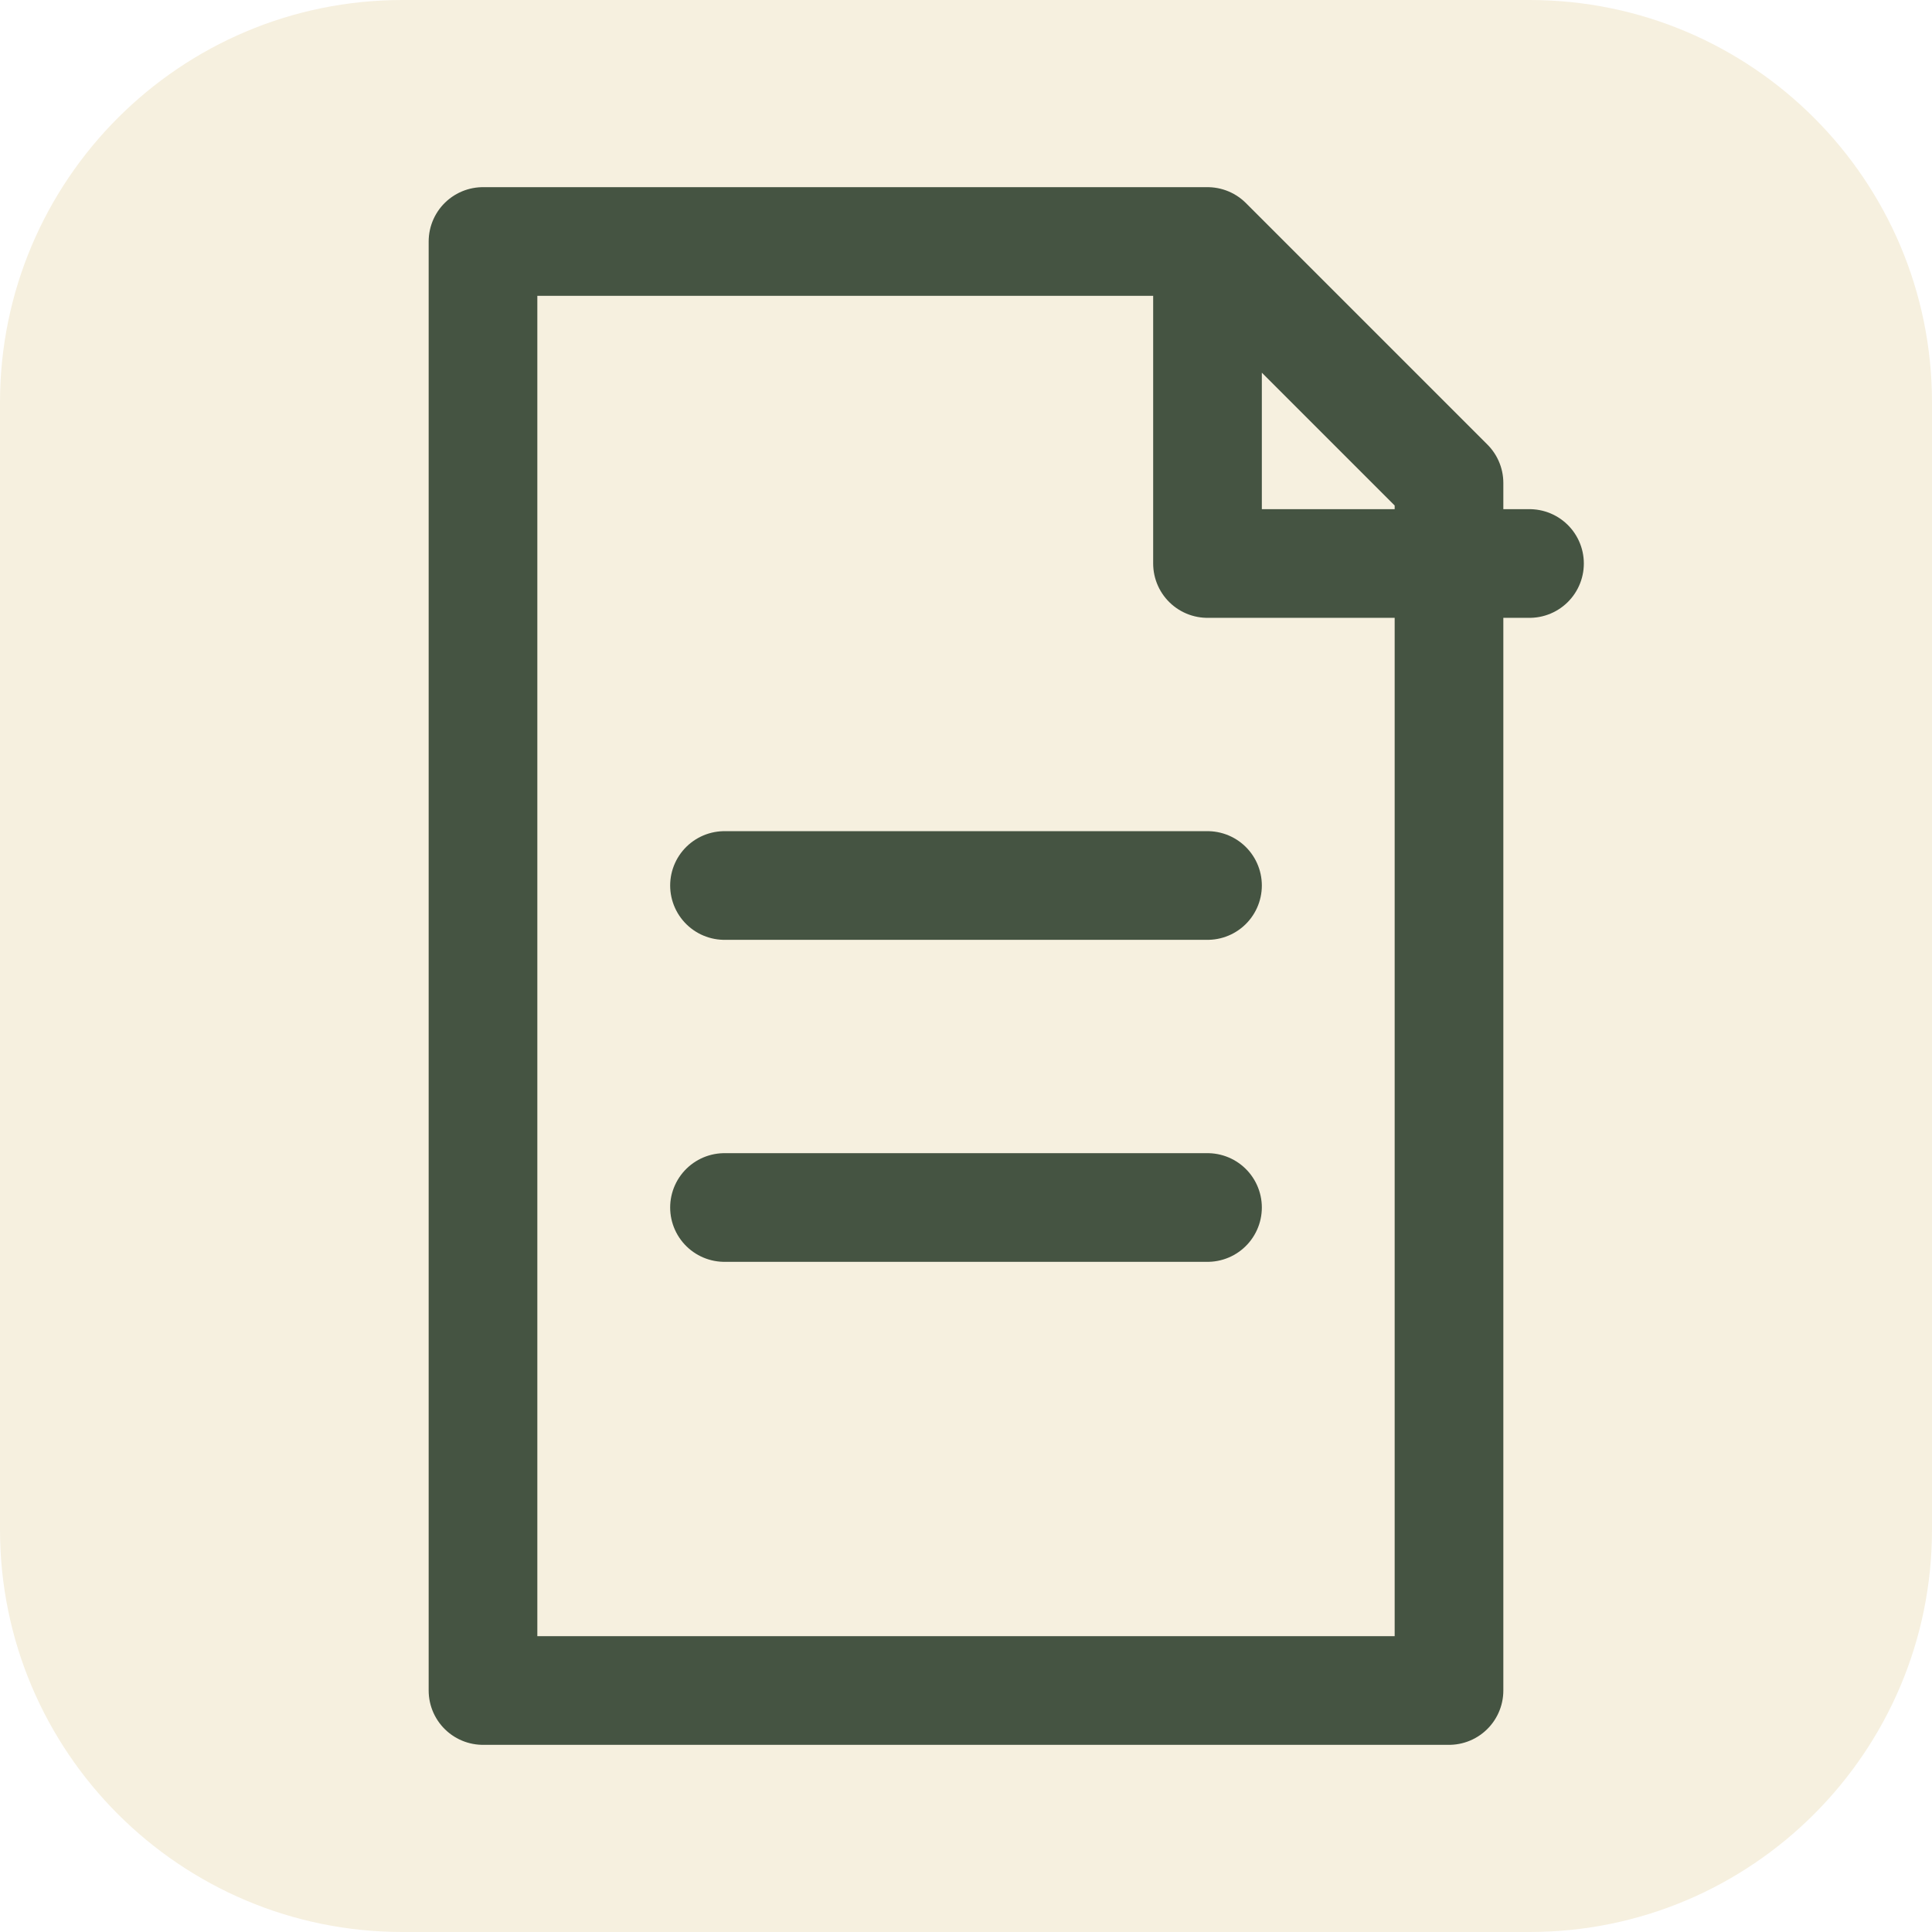
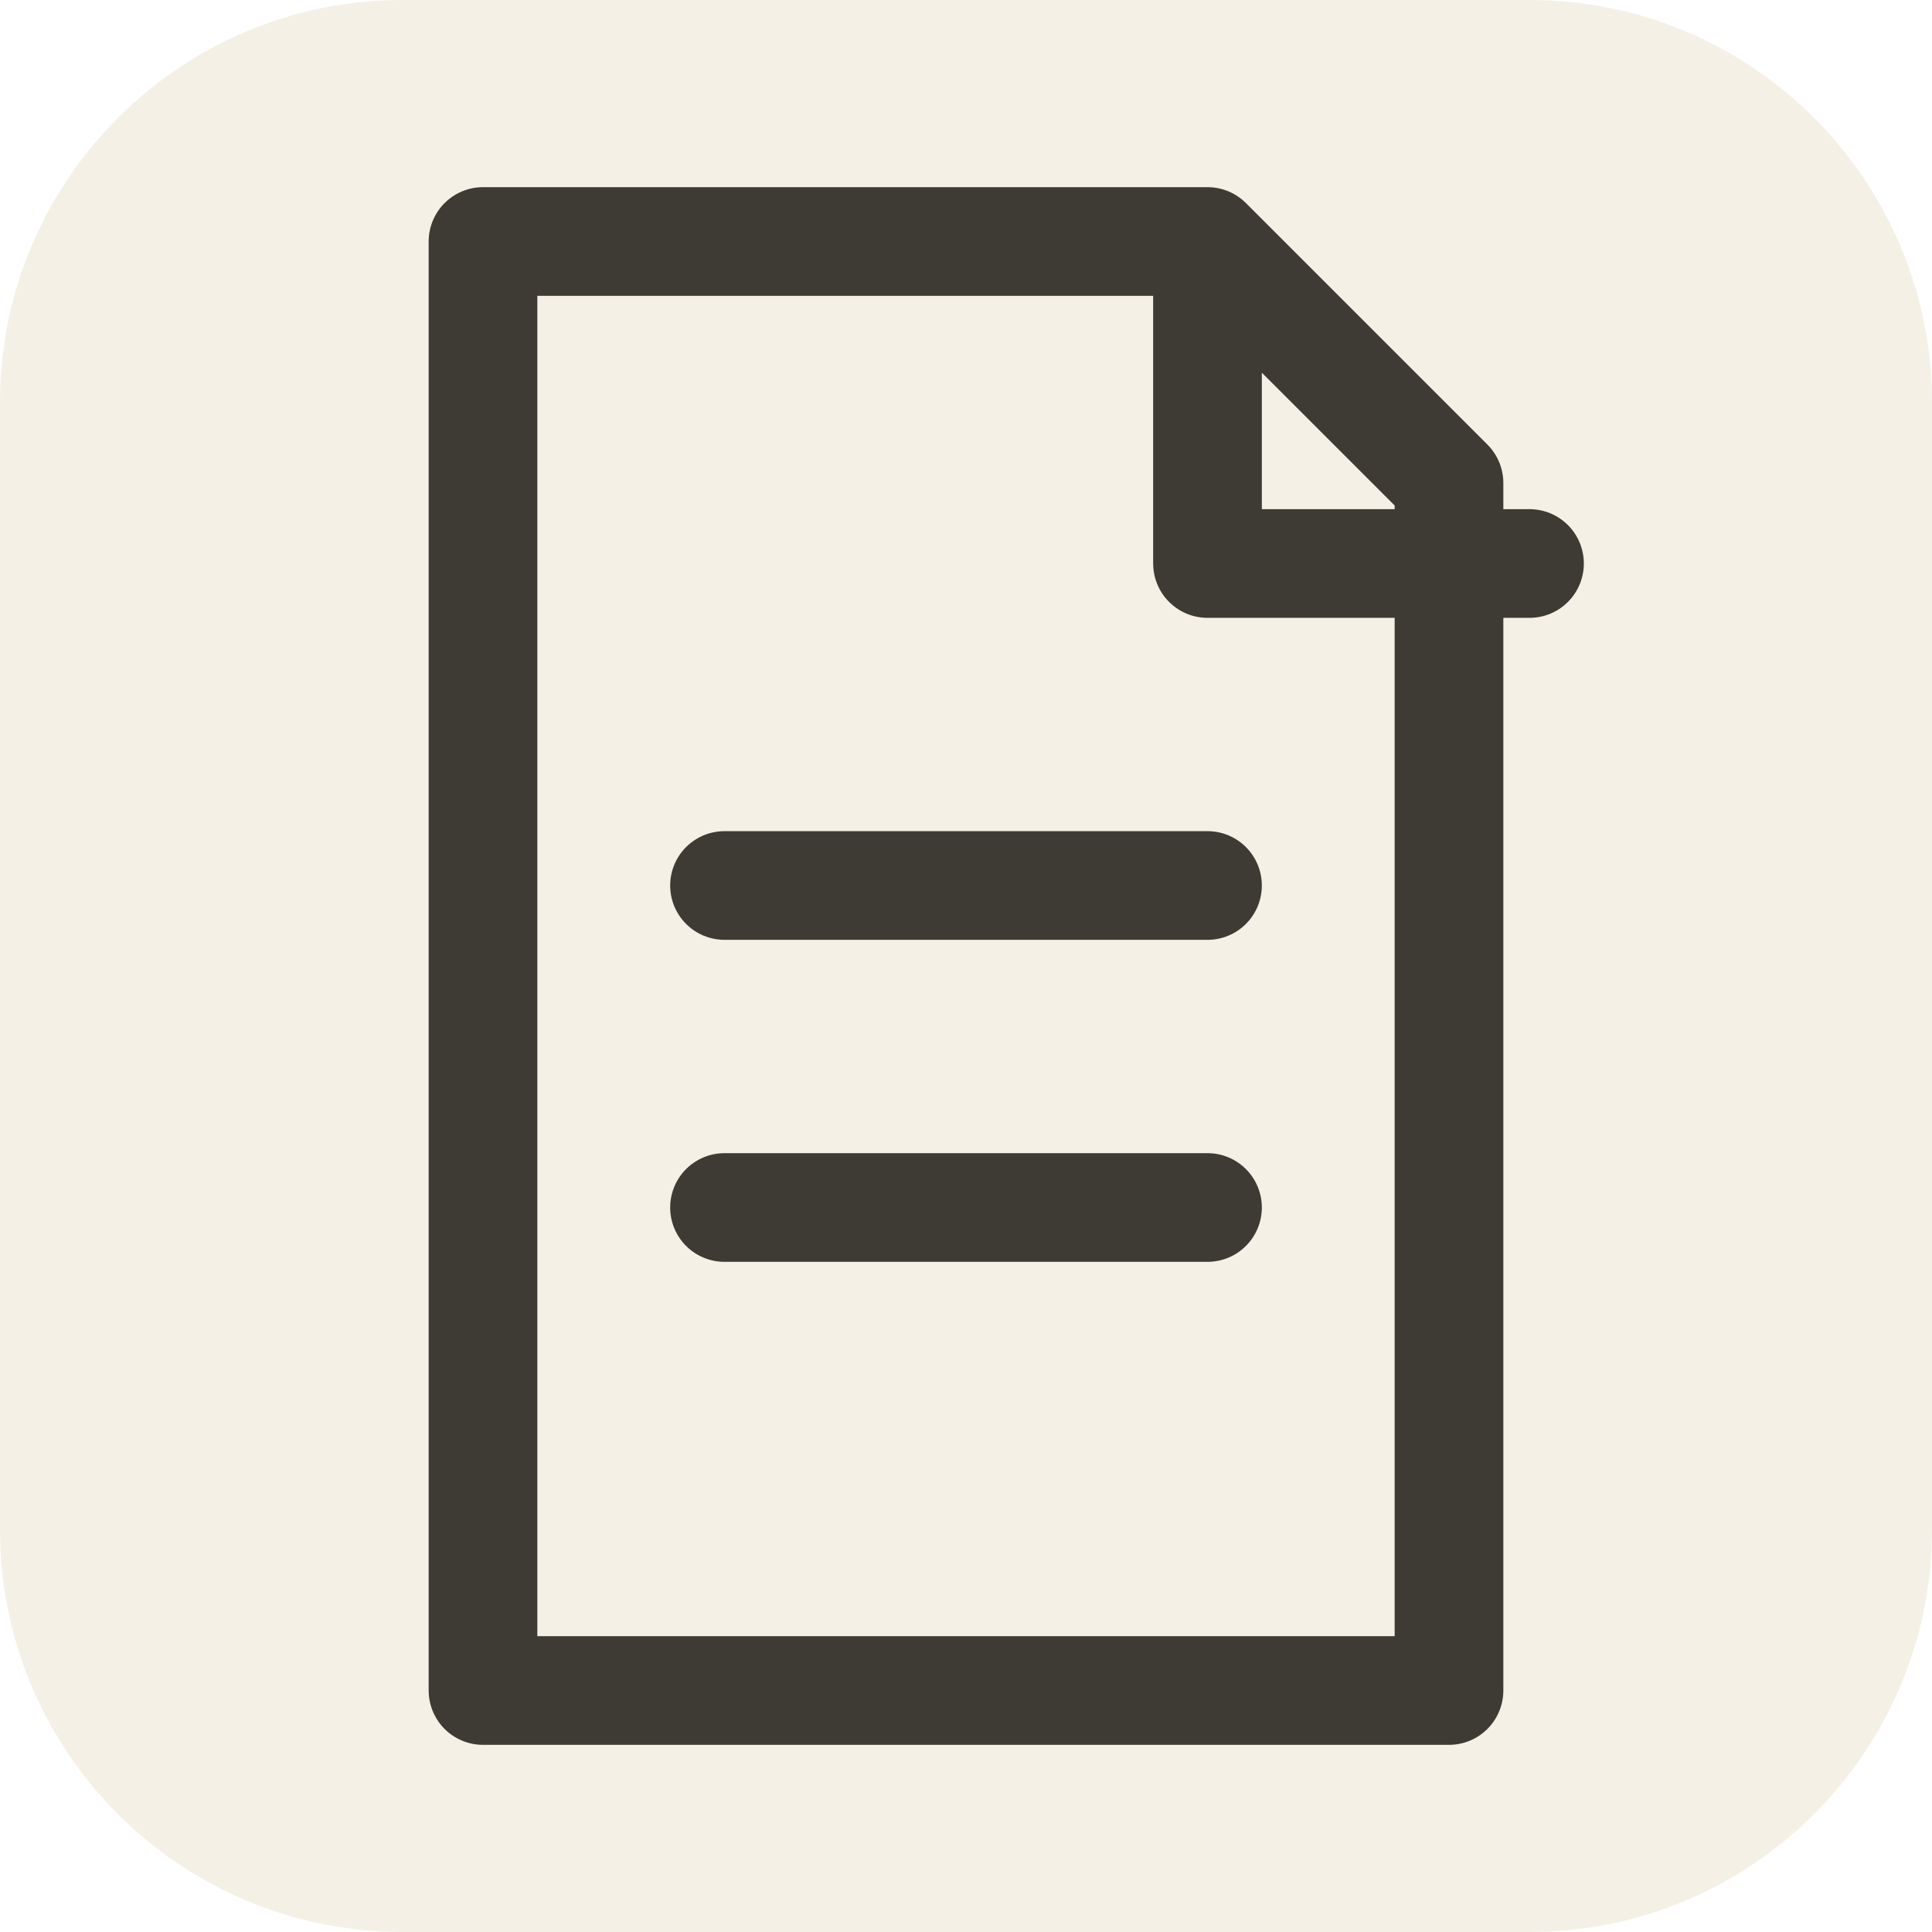
<svg xmlns="http://www.w3.org/2000/svg" viewBox="0 0 24 24" width="256" height="256">
-   <rect width="24" height="24" rx="5" fill="#F6F0DF" />
-   <path d="M6 3h9l3 3v15H6z M15 3v4h4 M9 11h6 M9 15h6" fill="none" stroke="#455442" stroke-width="1.35" stroke-linecap="round" stroke-linejoin="round" />
+   <rect width="24" height="24" rx="5" fill="#F5F0E6" />
+   <path d="M6 3h9l3 3v15H6z M15 3v4h4 M9 11h6 M9 15h6" fill="none" stroke="#3E3A34" stroke-width="1.35" stroke-linecap="round" stroke-linejoin="round" />
</svg>
